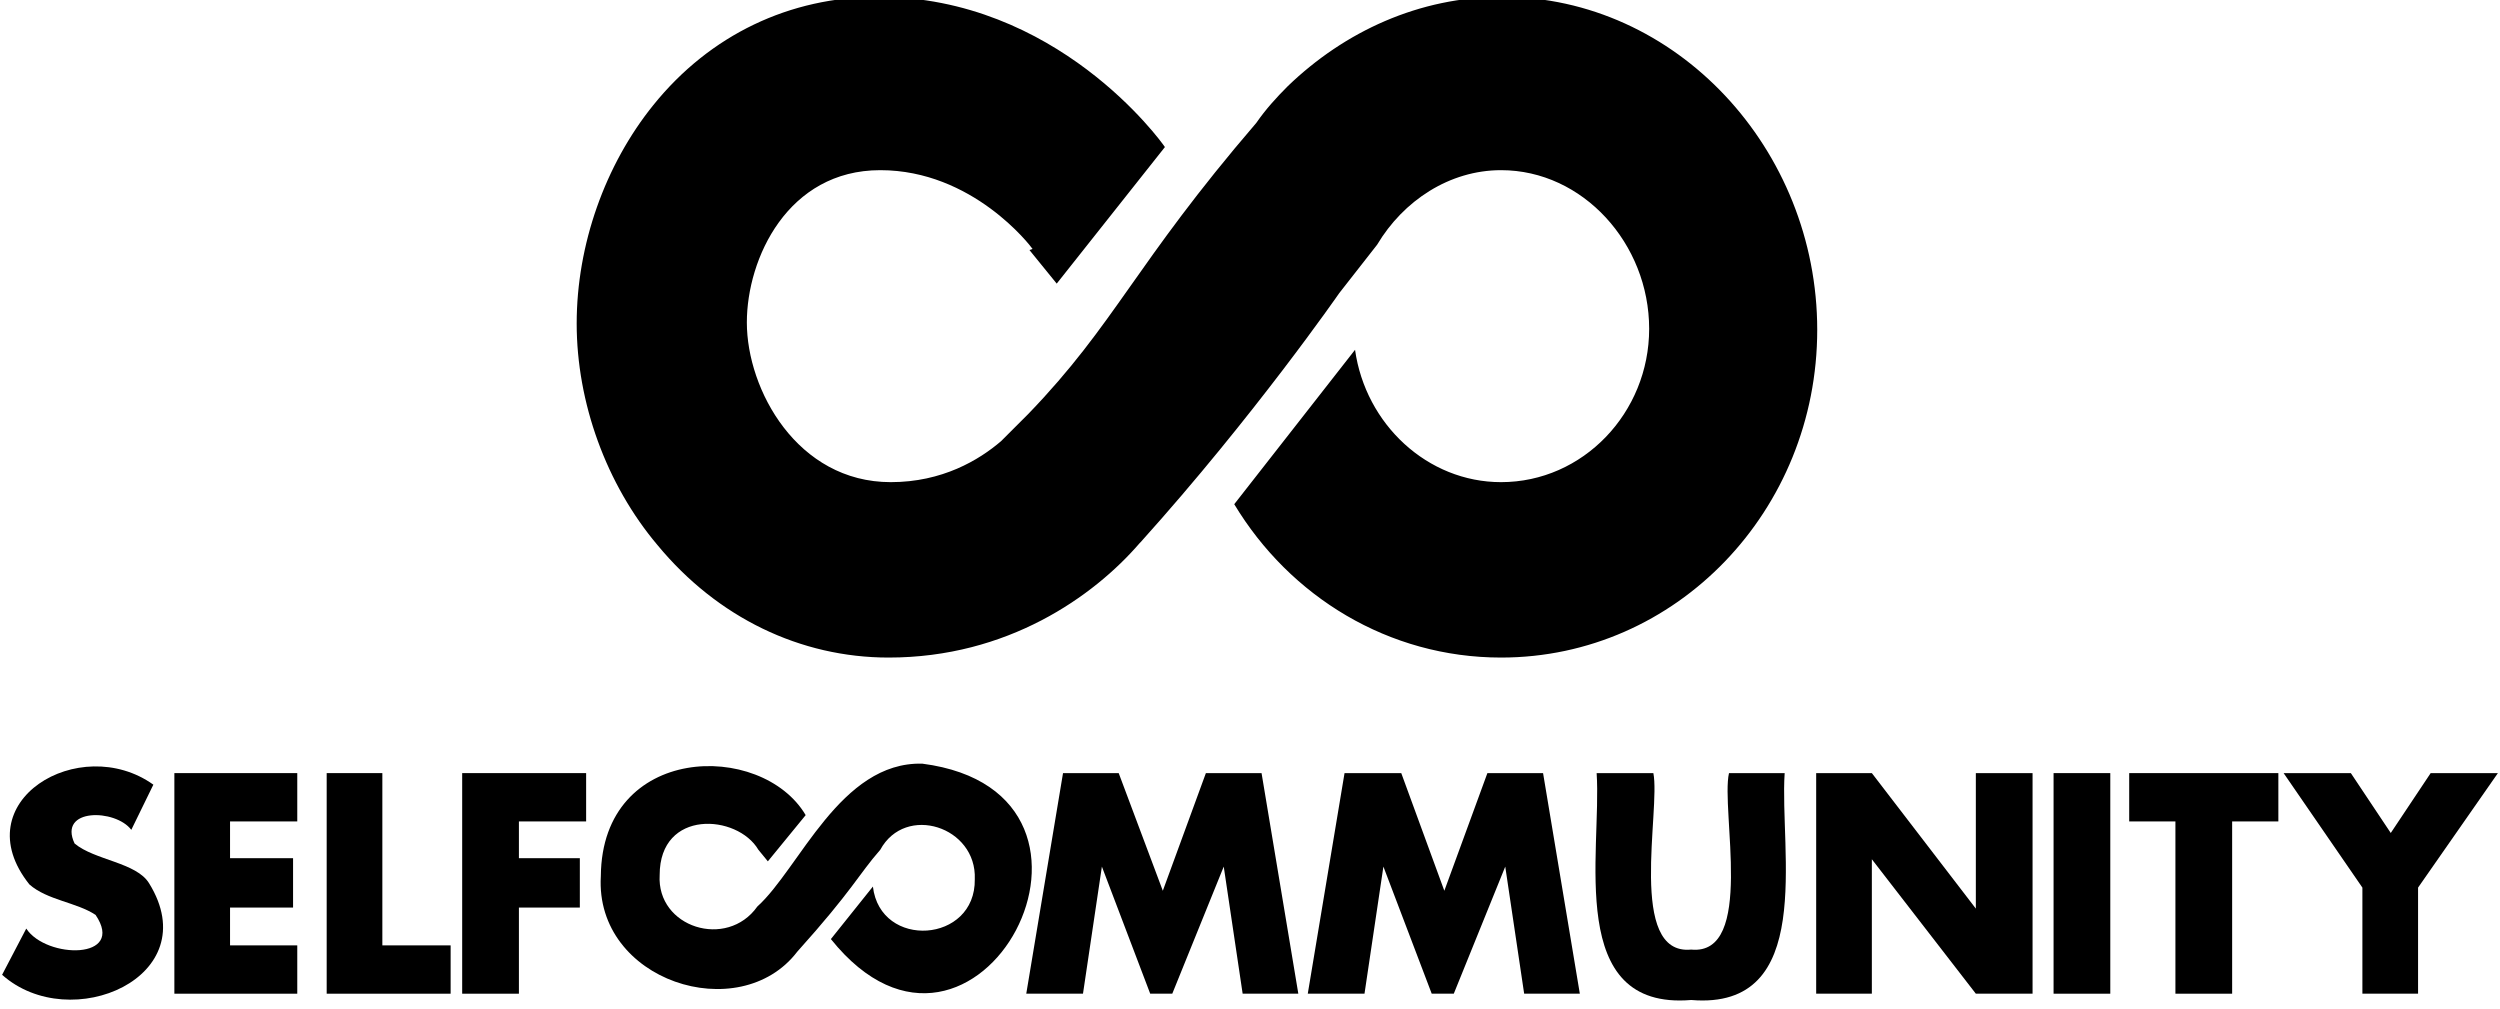
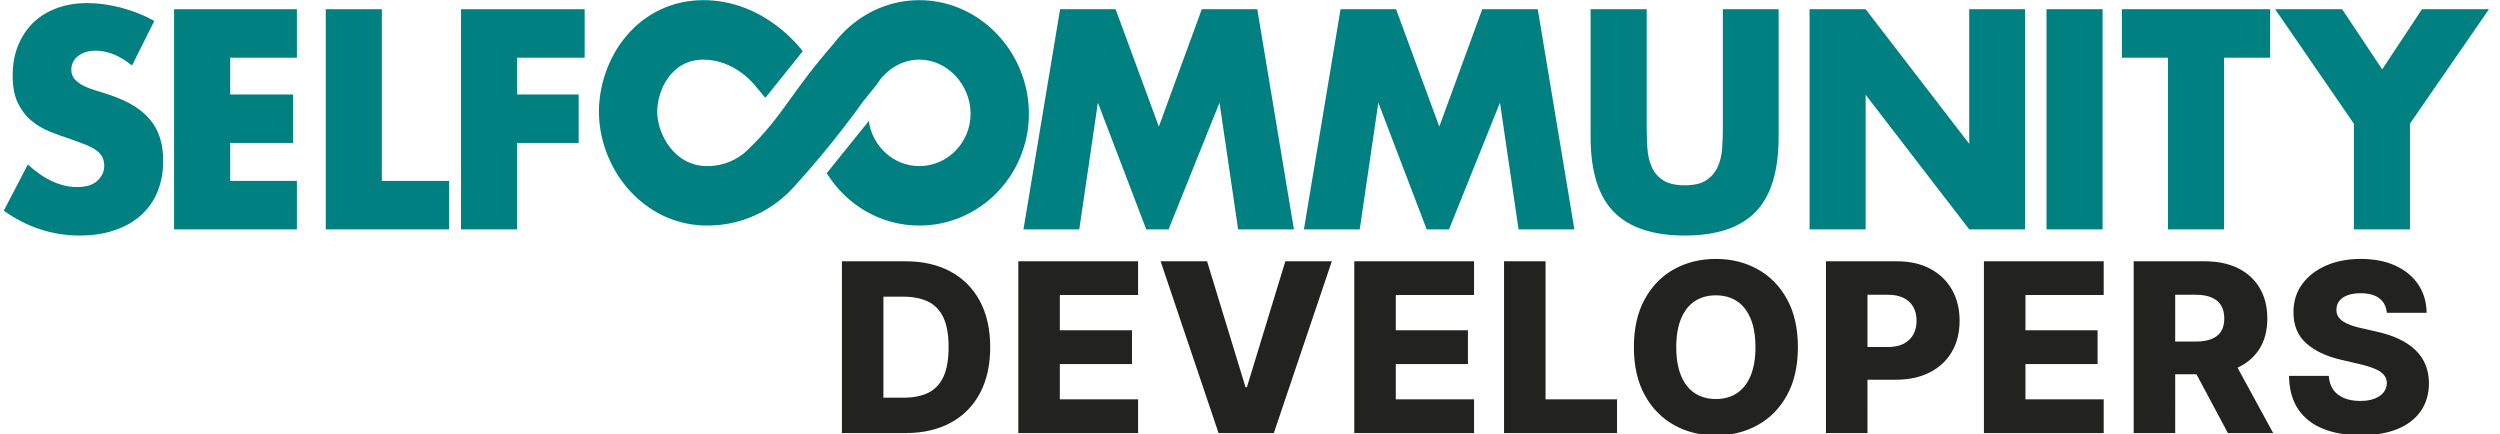
- <svg xmlns="http://www.w3.org/2000/svg" version="1.1" x="0px" y="0px" viewBox="0 0 238 96" style="enable-background:new 0 0 238 95;" xml:space="preserve" class="logo">
-   <path class="vst0" d="M84.6,62.6c11.3,0,19.5-5.8,23.9-10.9c0,0,0,0,0.1-0.1c10.8-12,18.9-23.7,18.9-23.7l3.6-4.6l0,0  c2.5-4.2,6.9-7.1,11.8-7.1c7.8,0,14.1,7,14.1,15.1c0,8-6.3,14.6-14.1,14.6c-7,0-12.9-5.5-13.9-12.6L117.5,48  c5.3,8.8,14.7,14.6,25.4,14.6c16.7,0,30.1-14,30.1-31.2S159.6-0.3,143-0.3c-7.9,0-15,3.3-20.4,8.5c0,0,0,0,0,0c0,0,0,0,0,0  c-1.1,1.1-2.1,2.2-3,3.5c-11.6,13.5-13.4,19.1-21.7,27.7c-0.4,0.4-0.8,0.8-1.2,1.2c-0.4,0.4-0.9,0.9-1.4,1.4  c-2.1,1.8-5.6,3.9-10.5,3.9c-8.9,0-13.7-8.8-13.7-15.2c0-6.1,3.9-14.5,12.7-14.5c8.8,0,14.3,7.2,14.5,7.5L98,23.8l2.6,3.2l10.3-13  c-0.4-0.6-10.3-14.3-27.3-14.3c-8.4,0-16,3.6-21.4,10.3c-4.6,5.7-7.3,13.3-7.3,20.8c0,7.5,2.8,15.3,7.7,21.1  C68.3,58.8,76.2,62.6,84.6,62.6z" />
-   <polygon class="st1" points="114.8,73.6 110.7,84.8 106.5,73.6 101.2,73.6 97.7,94.6 103.1,94.6 104.9,82.5 109.5,94.6 111.6,94.6  116.5,82.5 118.3,94.6 123.6,94.6 120.1,73.6  " />
-   <polygon class="st1" points="141.6,73.6 137.5,84.8 133.4,73.6 128,73.6 124.5,94.6 129.9,94.6 131.7,82.5 136.3,94.6 138.4,94.6  143.3,82.5 145.1,94.6 150.4,94.6 146.9,73.6  " />
-   <path class="st1" d="M169.9,73.6h-5.3c-0.8,3.5,2.5,17.4-3.6,16.8c-6.1,0.6-2.9-13.3-3.6-16.8h-5.4c0.5,7.5-3,22.6,9,21.6  C172.9,96.2,169.4,81,169.9,73.6z" />
-   <polygon class="st1" points="188.1,86.5 178.2,73.6 172.9,73.6 172.9,94.6 178.2,94.6 178.2,81.8 188.1,94.6 193.5,94.6  193.5,73.6 188.1,73.6  " />
-   <rect x="195.5" y="73.6" class="st1" width="5.4" height="21" />
-   <polygon class="st1" points="202.7,78.2 207.1,78.2 207.1,94.6 212.5,94.6 212.5,78.2 216.9,78.2 216.9,73.6 202.7,73.6  " />
-   <polygon class="st1" points="231.4,73.6 227.6,79.3 223.8,73.6 217.4,73.6 224.9,84.5 224.9,94.6 230.2,94.6 230.2,84.5  237.8,73.6  " />
-   <path class="st1" d="M7.1,80.3C5.5,76.9,11,77,12.5,79l2.1-4.3c-7-5-18.1,1.6-11.8,9.5c1.7,1.5,4.5,1.7,6.3,2.9  c2.9,4.3-4.7,4.2-6.6,1.3l-2.3,4.4c6.5,5.8,19.5,0.2,14-8.7C13,82.1,9,81.9,7.1,80.3z" />
-   <polygon class="st1" points="16.6,94.6 28.3,94.6 28.3,90 21.9,90 21.9,86.4 27.9,86.4 27.9,81.7 21.9,81.7 21.9,78.2 28.3,78.2  28.3,73.6 16.6,73.6  " />
-   <polygon class="st1" points="36.4,73.6 31.1,73.6 31.1,94.6 42.9,94.6 42.9,90 36.4,90  " />
-   <polygon class="st1" points="44,94.6 49.4,94.6 49.4,86.4 55.2,86.4 55.2,81.7 49.4,81.7 49.4,78.2 55.8,78.2 55.8,73.6 44,73.6  " />
-   <path class="st1" d="M87.8,72.7c-7.8-0.2-11.7,10-15.7,13.6c-2.9,4.1-9.6,2-9.3-3c0-6.3,7.4-5.8,9.4-2.4l0,0l0.9,1.1l3.6-4.4  c-4.2-7.1-19.4-6.8-19.5,5.8c-0.6,10,13.2,14.4,18.7,7.2c5.3-5.9,5.8-7.3,7.9-9.7v0c2.4-4.4,9.2-2.2,9,2.8c0.1,6.1-9,6.7-9.7,0.7  l-4,5C92.9,106.6,109.4,75.5,87.8,72.7z" />
+ <svg xmlns="http://www.w3.org/2000/svg" width="127px" height="22px" viewBox="0 0 127 22" version="1.1">
+   <g id="LOGOTYPE-/-DEVELOPERS" stroke="none" stroke-width="1" fill="none" fill-rule="evenodd">
+     <g id="type" transform="translate(0.191566, 0.007801)" fill="#008080">
+       <polygon id="Fill-4" points="51.8 11.645 53.661 0.461 56.482 0.461 58.678 6.424 60.859 0.461 63.679 0.461 65.54 11.645 62.705 11.645 61.76 5.208 59.172 11.645 58.038 11.645 55.581 5.208 54.636 11.645" />
+       <polygon id="Fill-6" points="66.047 11.645 67.908 0.461 70.729 0.461 72.925 6.424 75.106 0.461 77.926 0.461 79.787 11.645 76.952 11.645 76.007 5.208 73.419 11.645 72.285 11.645 69.828 5.208 68.883 11.645" />
+       <path d="M83.461,0.46 L83.461,6.543 C83.461,6.869 83.473,7.202 83.498,7.543 C83.522,7.885 83.594,8.194 83.715,8.471 C83.836,8.748 84.028,8.973 84.289,9.145 C84.551,9.319 84.92,9.405 85.395,9.405 C85.87,9.405 86.235,9.319 86.493,9.145 C86.749,8.973 86.94,8.748 87.067,8.471 C87.193,8.194 87.268,7.885 87.292,7.543 C87.316,7.202 87.329,6.869 87.329,6.543 L87.329,0.46 L90.163,0.46 L90.163,6.943 C90.163,8.684 89.773,9.954 88.993,10.755 C88.213,11.556 87.014,11.957 85.395,11.957 C83.776,11.957 82.574,11.556 81.789,10.755 C81.004,9.954 80.611,8.684 80.611,6.943 L80.611,0.46 L83.461,0.46 Z" id="Fill-8" />
+       <polygon id="Fill-10" points="91.734 11.645 91.734 0.461 94.583 0.461 99.846 7.299 99.846 0.461 102.682 0.461 102.682 11.645 99.846 11.645 94.583 4.807 94.583 11.645" />
+       <polygon id="Fill-12" points="103.771 11.645 106.62 11.645 106.62 0.46 103.771 0.46" />
+       <polygon id="Fill-14" points="112.79 2.923 112.79 11.645 109.94 11.645 109.94 2.923 107.599 2.923 107.599 0.46 115.131 0.46 115.131 2.923" />
+       <polygon id="Fill-15" points="119.385 6.275 115.386 0.46 118.788 0.46 120.824 3.516 122.845 0.46 126.247 0.46 122.234 6.275 122.234 11.645 119.385 11.645" />
+       <path d="M6.514,3.323 C6.204,3.067 5.894,2.876 5.583,2.752 C5.273,2.629 4.972,2.567 4.682,2.567 C4.313,2.567 4.013,2.656 3.78,2.834 C3.547,3.012 3.432,3.245 3.432,3.531 C3.432,3.729 3.49,3.892 3.606,4.02 C3.722,4.15 3.875,4.261 4.064,4.354 C4.252,4.448 4.466,4.53 4.703,4.599 C4.941,4.669 5.176,4.743 5.409,4.822 C6.339,5.138 7.02,5.561 7.451,6.09 C7.883,6.619 8.098,7.309 8.098,8.16 C8.098,8.733 8.004,9.252 7.815,9.717 C7.626,10.182 7.349,10.579 6.987,10.911 C6.623,11.242 6.177,11.499 5.649,11.682 C5.12,11.865 4.522,11.957 3.853,11.957 C2.467,11.957 1.183,11.536 0,10.696 L1.221,8.352 C1.648,8.738 2.069,9.025 2.486,9.213 C2.903,9.4 3.315,9.494 3.722,9.494 C4.188,9.494 4.534,9.386 4.762,9.168 C4.989,8.951 5.104,8.703 5.104,8.426 C5.104,8.258 5.074,8.113 5.016,7.988 C4.957,7.865 4.861,7.751 4.725,7.647 C4.589,7.543 4.412,7.447 4.195,7.358 C3.977,7.269 3.712,7.171 3.402,7.062 C3.034,6.943 2.673,6.812 2.319,6.668 C1.965,6.525 1.651,6.335 1.374,6.098 C1.097,5.86 0.875,5.561 0.705,5.2 C0.536,4.839 0.451,4.382 0.451,3.828 C0.451,3.274 0.54,2.773 0.72,2.322 C0.899,1.873 1.151,1.486 1.476,1.165 C1.801,0.844 2.198,0.594 2.668,0.416 C3.138,0.238 3.664,0.149 4.246,0.149 C4.789,0.149 5.355,0.226 5.947,0.379 C6.538,0.533 7.105,0.757 7.648,1.054 L6.514,3.323 Z" id="Fill-16" />
+       <polygon id="Fill-17" points="14.89 2.923 11.502 2.923 11.502 4.792 14.7 4.792 14.7 7.254 11.502 7.254 11.502 9.182 14.89 9.182 14.89 11.645 8.652 11.645 8.652 0.461 14.89 0.461" />
+       <polygon id="Fill-18" points="19.206 0.461 19.206 9.183 22.623 9.183 22.623 11.645 16.357 11.645 16.357 0.461" />
+       <polygon id="Fill-19" points="29.509 2.923 26.078 2.923 26.078 4.792 29.204 4.792 29.204 7.254 26.078 7.254 26.078 11.645 23.228 11.645 23.228 0.461 29.509 0.461" />
+       <path d="M46.508,0 C45.054,0 43.732,0.594 42.741,1.553 C42.741,1.554 42.74,1.554 42.74,1.555 C42.737,1.558 42.735,1.56 42.732,1.562 C42.53,1.759 42.343,1.97 42.171,2.195 C40.033,4.652 39.686,5.669 38.158,7.241 C38.086,7.314 38.012,7.389 37.935,7.465 C37.852,7.546 37.768,7.629 37.679,7.713 C37.287,8.05 36.644,8.43 35.728,8.43 C34.084,8.43 33.196,6.828 33.196,5.665 C33.196,4.563 33.922,3.021 35.536,3.021 C37.164,3.021 38.171,4.336 38.215,4.396 L38.201,4.381 L38.689,4.961 L40.585,2.599 C40.511,2.492 38.675,0 35.536,0 C33.981,0 32.574,0.665 31.582,1.873 C30.723,2.916 30.234,4.306 30.234,5.665 C30.234,7.04 30.752,8.445 31.656,9.517 C32.707,10.756 34.158,11.451 35.728,11.451 C37.822,11.451 39.325,10.403 40.152,9.472 C40.155,9.468 40.159,9.465 40.162,9.461 C42.164,7.273 43.657,5.14 43.661,5.136 L44.332,4.307 L44.332,4.308 C44.796,3.547 45.599,3.021 46.508,3.021 C47.944,3.021 49.114,4.306 49.114,5.771 C49.114,7.236 47.944,8.43 46.508,8.43 C45.207,8.43 44.12,7.429 43.944,6.136 L41.807,8.789 C42.79,10.386 44.528,11.451 46.508,11.451 C49.588,11.451 52.076,8.898 52.076,5.771 C52.076,2.644 49.588,0 46.508,0" id="Fill-20" />
+     </g>
+     <path d="M45.994,22 C46.881,22 47.646,21.826 48.291,21.478 C48.936,21.13 49.433,20.629 49.781,19.976 C50.129,19.322 50.303,18.541 50.303,17.632 C50.303,16.726 50.128,15.947 49.778,15.295 C49.429,14.643 48.933,14.143 48.289,13.795 C47.646,13.447 46.879,13.273 45.99,13.273 L45.99,13.273 L42.769,13.273 L42.769,22 L45.994,22 Z M45.913,20.202 L44.878,20.202 L44.878,15.071 L45.884,15.071 C46.384,15.071 46.805,15.154 47.147,15.32 C47.489,15.487 47.749,15.756 47.925,16.13 C48.101,16.504 48.189,17.004 48.189,17.632 C48.189,18.26 48.102,18.762 47.927,19.138 C47.752,19.515 47.495,19.786 47.156,19.952 C46.816,20.119 46.402,20.202 45.913,20.202 L45.913,20.202 Z M57.815,22 L57.815,20.287 L53.839,20.287 L53.839,18.493 L57.504,18.493 L57.504,16.776 L53.839,16.776 L53.839,14.986 L57.815,14.986 L57.815,13.273 L51.73,13.273 L51.73,22 L57.815,22 Z M64.711,22 L67.656,13.273 L65.295,13.273 L63.344,19.665 L63.271,19.665 L61.319,13.273 L58.959,13.273 L61.903,22 L64.711,22 Z M74.882,22 L74.882,20.287 L70.906,20.287 L70.906,18.493 L74.571,18.493 L74.571,16.776 L70.906,16.776 L70.906,14.986 L74.882,14.986 L74.882,13.273 L68.797,13.273 L68.797,22 L74.882,22 Z M82.145,22 L82.145,20.287 L78.514,20.287 L78.514,13.273 L76.405,13.273 L76.405,22 L82.145,22 Z M87.165,22.119 C87.947,22.119 88.652,21.946 89.281,21.599 C89.91,21.253 90.41,20.746 90.779,20.078 C91.148,19.411 91.333,18.597 91.333,17.636 C91.333,16.676 91.148,15.862 90.779,15.195 C90.41,14.527 89.91,14.02 89.281,13.673 C88.652,13.327 87.947,13.153 87.165,13.153 C86.381,13.153 85.675,13.327 85.047,13.673 C84.42,14.02 83.922,14.527 83.554,15.195 C83.186,15.862 83.002,16.676 83.002,17.636 C83.002,18.594 83.186,19.406 83.554,20.072 C83.922,20.738 84.42,21.246 85.047,21.595 C85.675,21.945 86.381,22.119 87.165,22.119 Z M87.165,20.27 C86.748,20.27 86.388,20.169 86.087,19.967 C85.786,19.766 85.555,19.469 85.395,19.077 C85.234,18.685 85.154,18.205 85.154,17.636 C85.154,17.068 85.234,16.588 85.395,16.196 C85.555,15.804 85.786,15.507 86.087,15.305 C86.388,15.104 86.748,15.003 87.165,15.003 C87.586,15.003 87.946,15.104 88.246,15.305 C88.545,15.507 88.775,15.804 88.936,16.196 C89.096,16.588 89.177,17.068 89.177,17.636 C89.177,18.205 89.096,18.685 88.936,19.077 C88.775,19.469 88.545,19.766 88.246,19.967 C87.946,20.169 87.586,20.27 87.165,20.27 Z M94.869,22 L94.868,19.29 L96.301,19.29 C96.885,19.29 97.399,19.195 97.844,19.006 L98.031,18.919 C98.516,18.672 98.891,18.323 99.154,17.873 C99.416,17.423 99.548,16.896 99.548,16.294 C99.548,15.695 99.418,15.168 99.16,14.715 C98.901,14.262 98.534,13.908 98.058,13.654 C97.583,13.4 97.018,13.273 96.365,13.273 L96.365,13.273 L92.759,13.273 L92.759,22 L94.869,22 Z M94.869,14.973 L95.909,14.973 C96.224,14.973 96.49,15.027 96.705,15.135 C96.921,15.243 97.085,15.396 97.195,15.593 C97.306,15.79 97.362,16.024 97.362,16.294 C97.362,16.561 97.306,16.795 97.195,16.995 C97.085,17.195 96.922,17.351 96.708,17.462 C96.493,17.572 96.227,17.628 95.909,17.628 L95.909,17.628 L94.868,17.628 L94.869,14.973 Z M106.868,22 L106.868,20.287 L102.893,20.287 L102.893,18.493 L106.557,18.493 L106.557,16.776 L102.893,16.776 L102.893,14.986 L106.868,14.986 L106.868,13.273 L100.783,13.273 L100.783,22 L106.868,22 Z M110.501,22 L110.5,19.013 L111.581,19.013 L113.177,22 L115.478,22 L113.667,18.678 L113.86,18.582 C114.184,18.404 114.452,18.175 114.663,17.894 L114.783,17.719 C115.047,17.298 115.18,16.784 115.18,16.179 C115.18,15.582 115.05,15.066 114.792,14.63 C114.533,14.194 114.166,13.859 113.69,13.624 C113.214,13.39 112.65,13.273 111.996,13.273 L111.996,13.273 L108.391,13.273 L108.391,22 L110.501,22 Z M110.501,14.973 L111.54,14.973 C111.856,14.973 112.121,15.018 112.337,15.107 C112.553,15.197 112.716,15.33 112.827,15.508 C112.938,15.685 112.993,15.909 112.993,16.179 C112.993,16.449 112.938,16.67 112.827,16.842 C112.716,17.013 112.554,17.141 112.339,17.225 C112.125,17.309 111.859,17.351 111.54,17.351 L111.54,17.351 L110.5,17.351 L110.501,14.973 Z M119.922,22.111 C120.649,22.111 121.271,22.006 121.787,21.795 C122.302,21.585 122.698,21.283 122.973,20.888 C123.249,20.493 123.388,20.02 123.391,19.469 C123.388,19.119 123.328,18.804 123.212,18.523 C123.095,18.241 122.924,17.993 122.698,17.777 C122.473,17.561 122.194,17.375 121.863,17.219 C121.532,17.062 121.151,16.938 120.719,16.844 L120.719,16.844 L119.969,16.673 C119.77,16.631 119.591,16.581 119.432,16.524 C119.273,16.467 119.137,16.401 119.025,16.326 C118.913,16.251 118.828,16.163 118.769,16.064 C118.711,15.964 118.685,15.849 118.691,15.719 C118.693,15.56 118.74,15.418 118.831,15.295 C118.922,15.171 119.059,15.074 119.24,15.003 C119.422,14.932 119.649,14.896 119.922,14.896 C120.334,14.896 120.652,14.984 120.875,15.158 C121.098,15.333 121.223,15.577 121.252,15.889 L121.252,15.889 L123.272,15.889 C123.266,15.347 123.125,14.869 122.85,14.457 C122.574,14.045 122.187,13.725 121.688,13.496 C121.19,13.268 120.603,13.153 119.926,13.153 C119.264,13.153 118.675,13.267 118.158,13.494 C117.641,13.722 117.236,14.038 116.943,14.445 C116.651,14.851 116.506,15.324 116.509,15.864 C116.506,16.526 116.722,17.05 117.157,17.438 C117.591,17.826 118.186,18.107 118.942,18.28 L118.942,18.28 L119.854,18.493 C120.172,18.567 120.434,18.647 120.64,18.734 C120.846,18.82 120.999,18.923 121.098,19.04 C121.198,19.158 121.249,19.3 121.252,19.464 C121.249,19.641 121.193,19.797 121.086,19.933 C120.978,20.07 120.823,20.176 120.623,20.253 C120.423,20.33 120.181,20.368 119.897,20.368 C119.587,20.368 119.315,20.32 119.081,20.223 C118.846,20.126 118.662,19.984 118.529,19.797 C118.395,19.609 118.32,19.375 118.303,19.094 L118.303,19.094 L116.283,19.094 C116.291,19.776 116.446,20.339 116.747,20.786 C117.049,21.232 117.47,21.564 118.013,21.783 C118.556,22.001 119.192,22.111 119.922,22.111 Z" id="DEVELOPERS" fill="#222220" fill-rule="nonzero" />
+   </g>
</svg>
